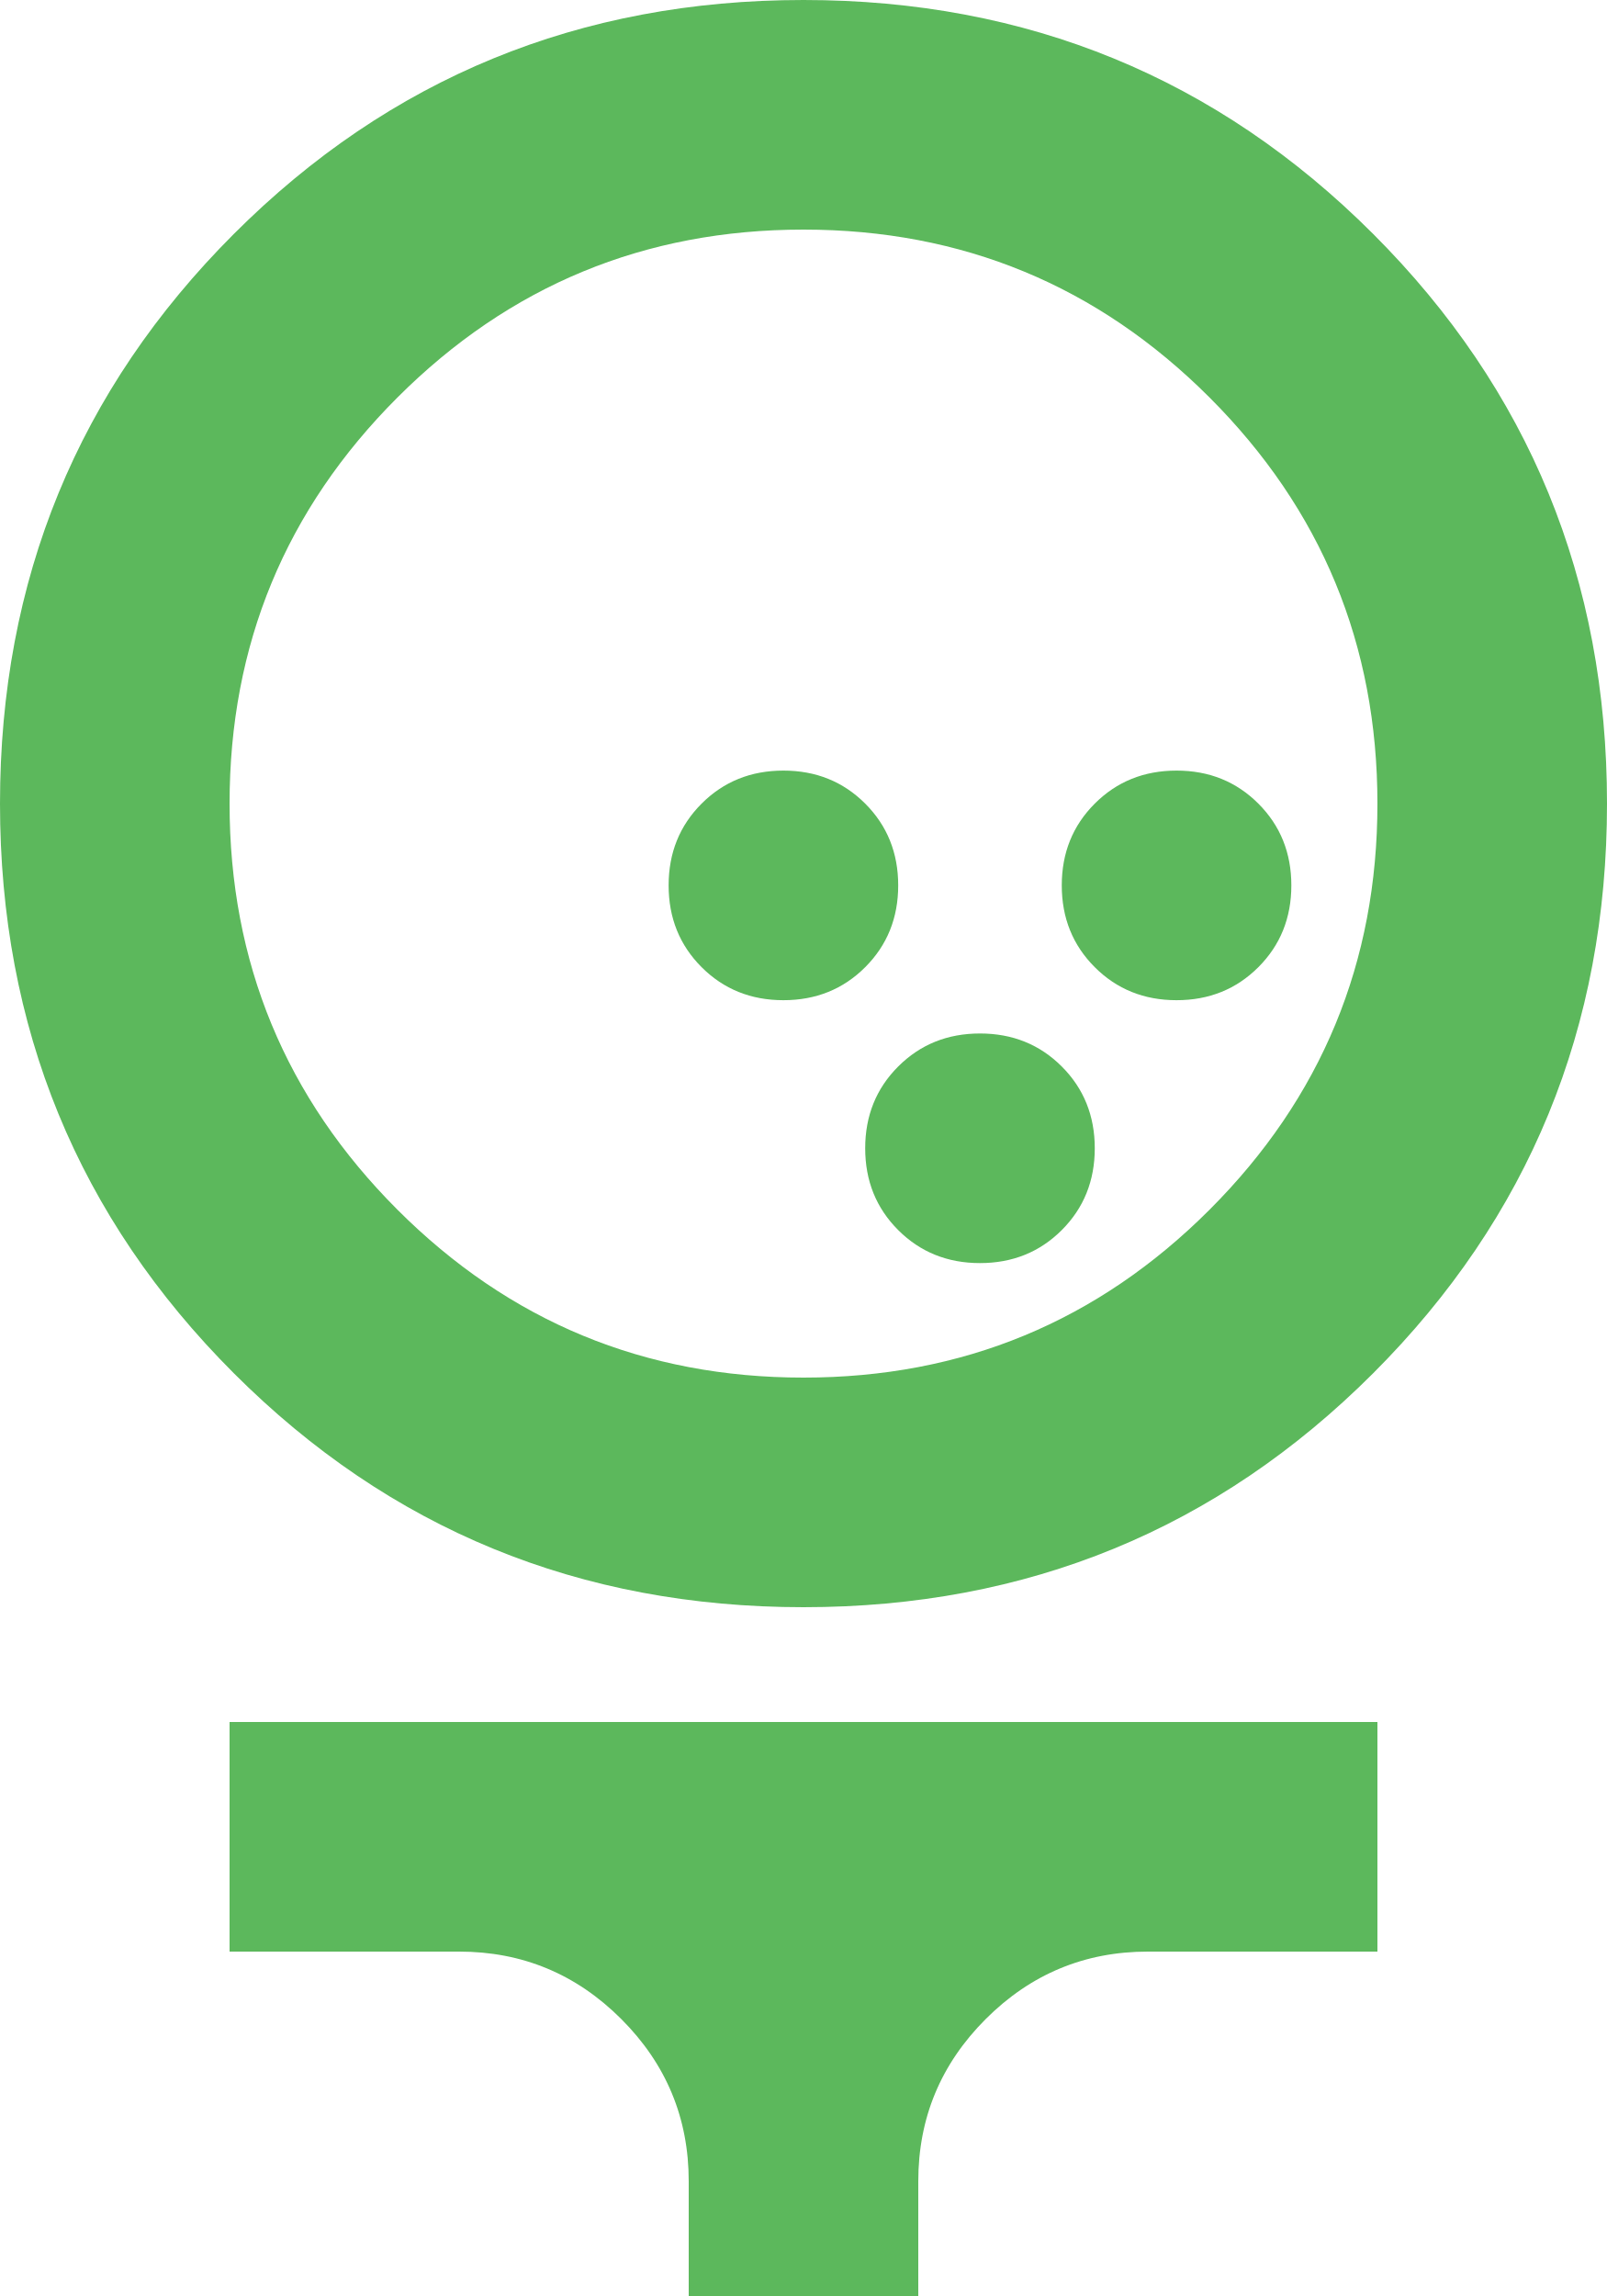
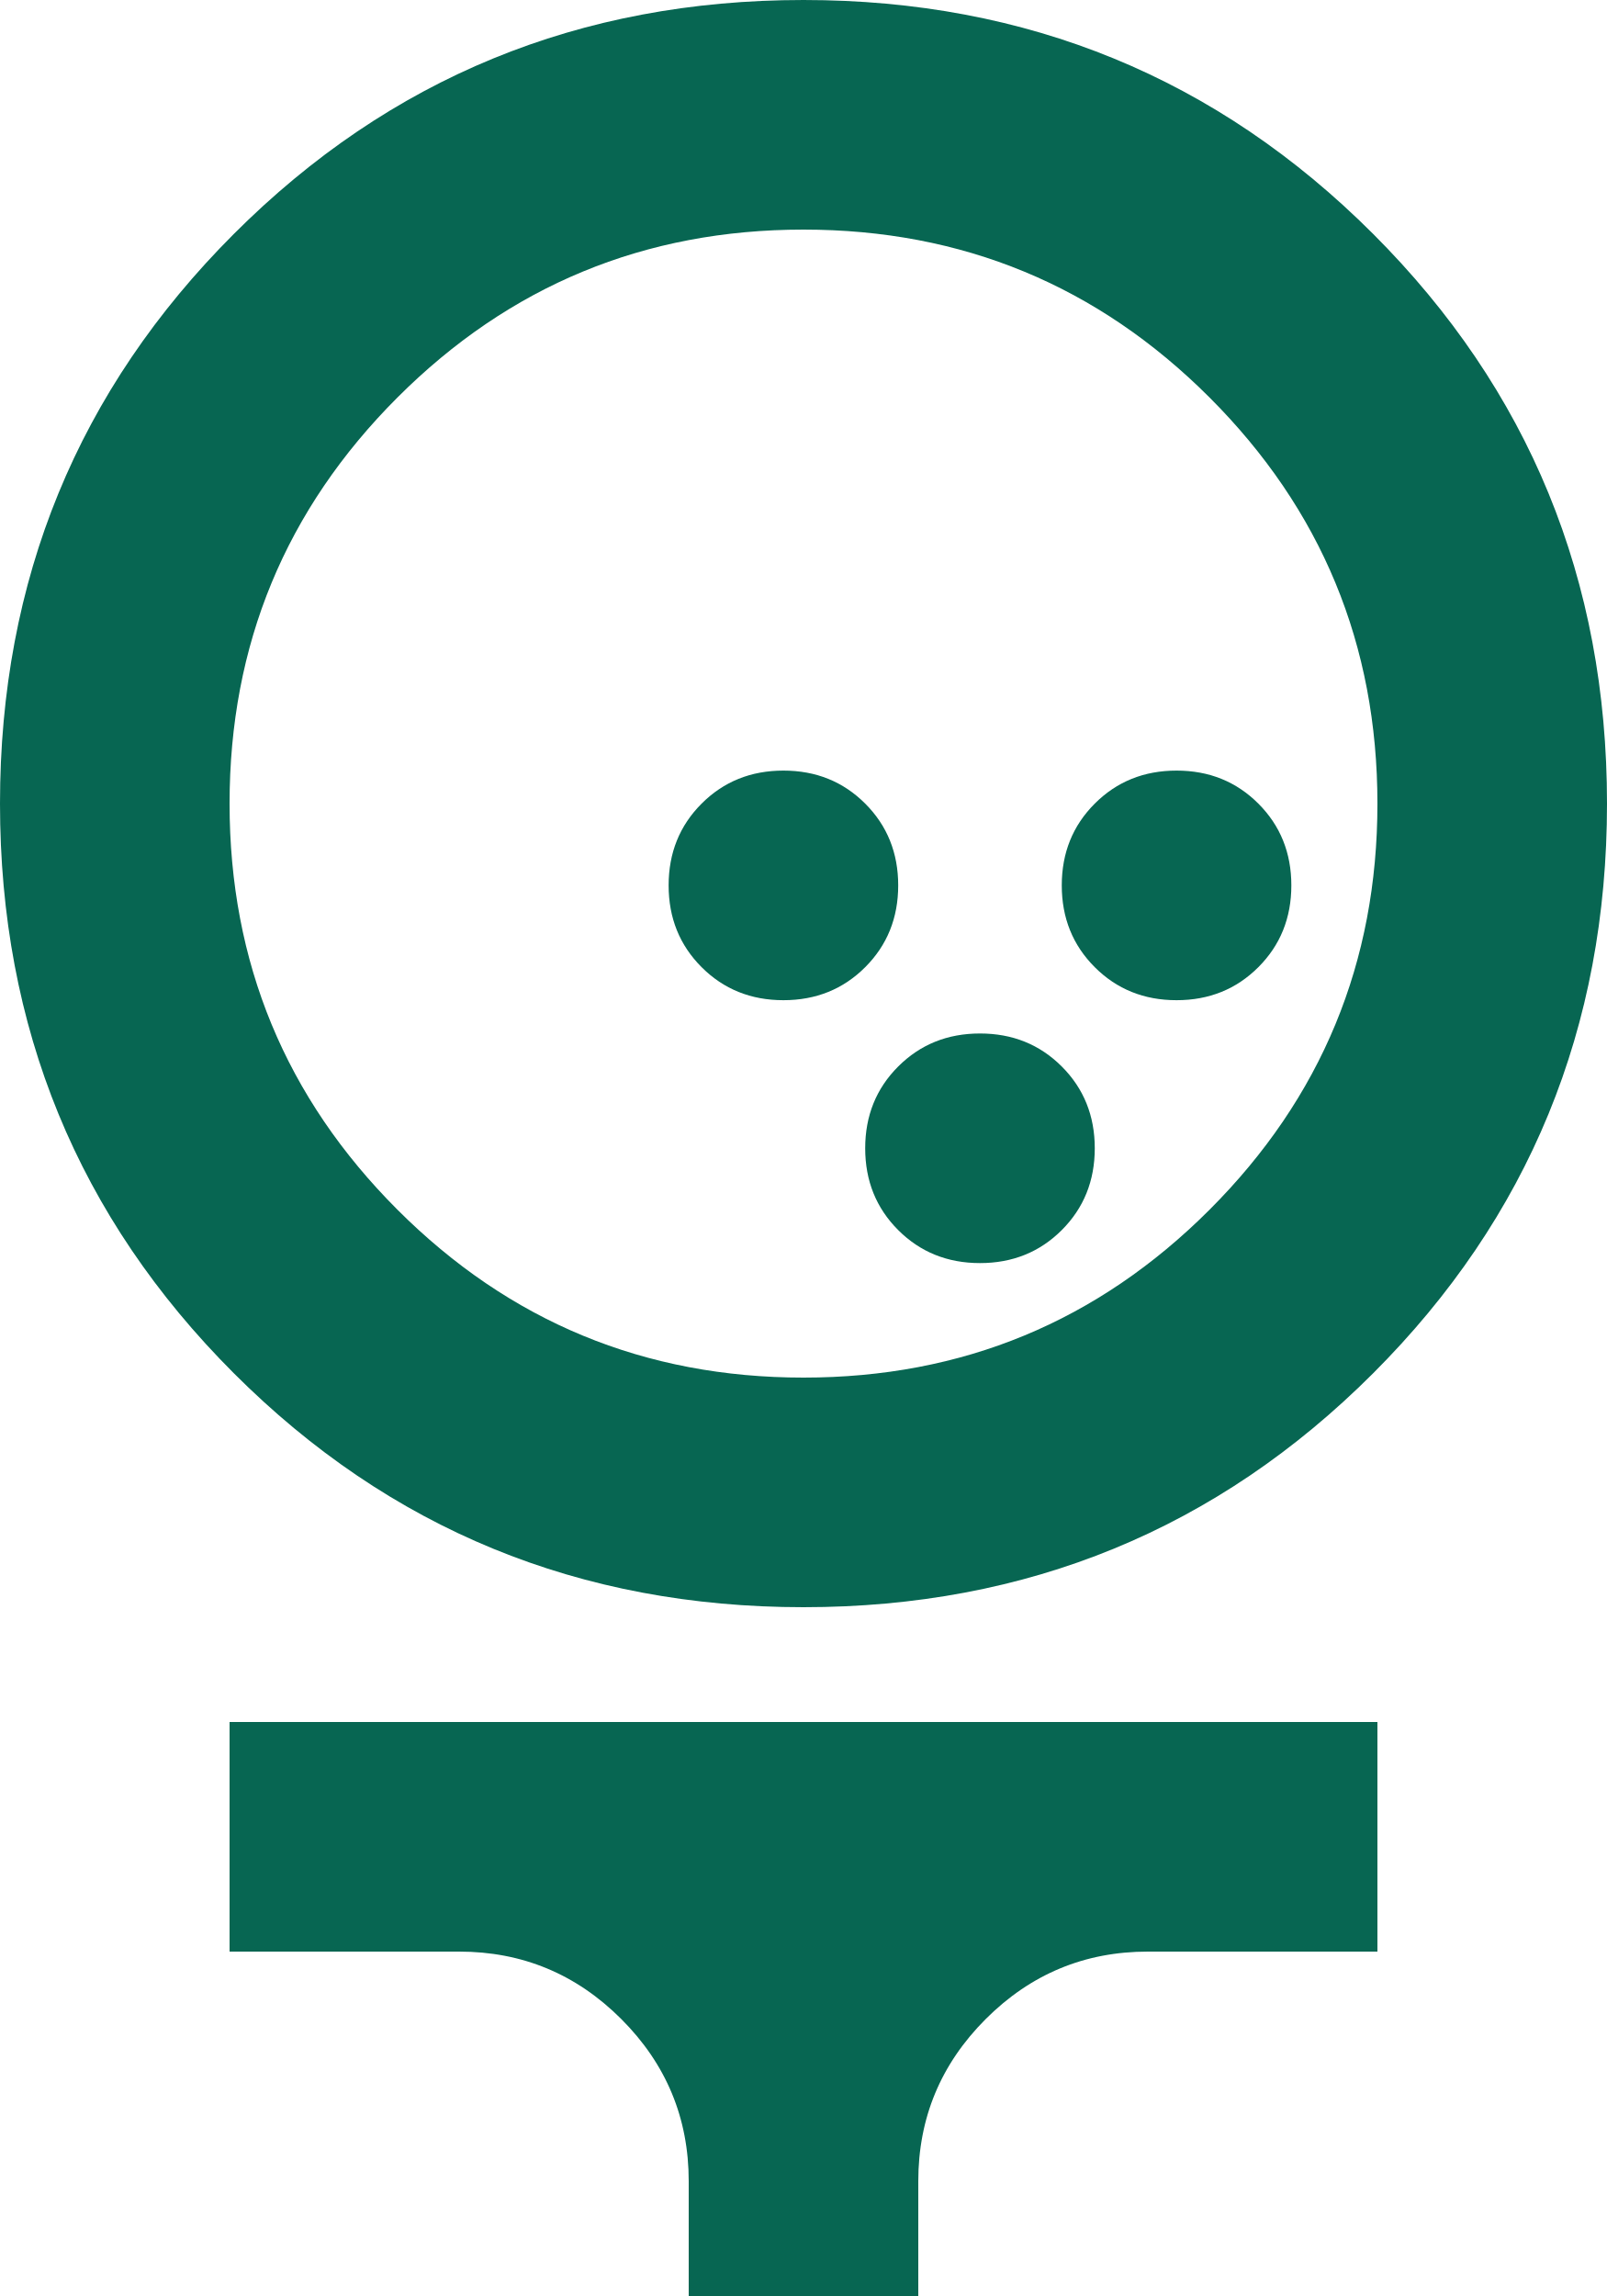
<svg xmlns="http://www.w3.org/2000/svg" width="700" height="1000" viewBox="0 0 700 1000" fill="none">
-   <path d="M350 700C252.5 700 169.792 666.042 101.875 598.125C33.958 530.208 0 447.5 0 350C0 252.5 33.958 169.792 101.875 101.875C169.792 33.958 252.5 0 350 0C447.5 0 530.208 33.958 598.125 101.875C666.042 169.792 700 252.5 700 350C700 447.5 666.042 530.208 598.125 598.125C530.208 666.042 447.5 700 350 700ZM350 600C419.167 600 478.125 575.625 526.875 526.875C575.625 478.125 600 419.167 600 350C600 280.833 575.625 221.875 526.875 173.125C478.125 124.375 419.167 100 350 100C280.833 100 221.875 124.375 173.125 173.125C124.375 221.875 100 280.833 100 350C100 419.167 124.375 478.125 173.125 526.875C221.875 575.625 280.833 600 350 600ZM300 1000V950C300 922.5 290.208 898.958 270.625 879.375C251.042 859.792 227.5 850 200 850H100V750H600V850H500C472.5 850 448.958 859.792 429.375 879.375C409.792 898.958 400 922.5 400 950V1000H300Z" fill="#5CB85C" />
-   <path d="M462.5 535.75C452.917 545.333 441.042 550.125 426.875 550.125C412.708 550.125 400.833 545.333 391.25 535.75C381.667 526.167 376.875 514.292 376.875 500.125C376.875 485.958 381.667 474.083 391.25 464.5C400.833 454.917 412.708 450.125 426.875 450.125C441.042 450.125 452.917 454.917 462.5 464.5C472.083 474.083 476.875 485.958 476.875 500.125C476.875 514.292 472.083 526.167 462.5 535.75Z" fill="#5CB85C" />
-   <path d="M548.125 421.25C538.542 430.833 526.667 435.625 512.5 435.625C498.333 435.625 486.458 430.833 476.875 421.25C467.292 411.667 462.5 399.792 462.5 385.625C462.5 371.458 467.292 359.583 476.875 350C486.458 340.417 498.333 335.625 512.5 335.625C526.667 335.625 538.542 340.417 548.125 350C557.708 359.583 562.5 371.458 562.5 385.625C562.5 399.792 557.708 411.667 548.125 421.25Z" fill="#5CB85C" />
-   <path d="M376.875 421.25C367.292 430.833 355.417 435.625 341.25 435.625C327.083 435.625 315.208 430.833 305.625 421.25C296.042 411.667 291.25 399.792 291.25 385.625C291.25 371.458 296.042 359.583 305.625 350C315.208 340.417 327.083 335.625 341.25 335.625C355.417 335.625 367.292 340.417 376.875 350C386.458 359.583 391.25 371.458 391.25 385.625C391.25 399.792 386.458 411.667 376.875 421.25Z" fill="#5CB85C" />
+   <path d="M350 700C252.5 700 169.792 666.042 101.875 598.125C33.958 530.208 0 447.5 0 350C0 252.5 33.958 169.792 101.875 101.875C169.792 33.958 252.5 0 350 0C447.5 0 530.208 33.958 598.125 101.875C666.042 169.792 700 252.5 700 350C700 447.5 666.042 530.208 598.125 598.125C530.208 666.042 447.5 700 350 700ZM350 600C419.167 600 478.125 575.625 526.875 526.875C575.625 478.125 600 419.167 600 350C600 280.833 575.625 221.875 526.875 173.125C478.125 124.375 419.167 100 350 100C280.833 100 221.875 124.375 173.125 173.125C124.375 221.875 100 280.833 100 350C100 419.167 124.375 478.125 173.125 526.875C221.875 575.625 280.833 600 350 600ZM300 1000V950C300 922.5 290.208 898.958 270.625 879.375C251.042 859.792 227.5 850 200 850H100V750H600V850H500C472.5 850 448.958 859.792 429.375 879.375C409.792 898.958 400 922.5 400 950V1000H300Z" fill="#076652" />
+   <path d="M462.5 535.75C452.917 545.333 441.042 550.125 426.875 550.125C412.708 550.125 400.833 545.333 391.25 535.75C381.667 526.167 376.875 514.292 376.875 500.125C376.875 485.958 381.667 474.083 391.25 464.5C400.833 454.917 412.708 450.125 426.875 450.125C441.042 450.125 452.917 454.917 462.5 464.5C472.083 474.083 476.875 485.958 476.875 500.125C476.875 514.292 472.083 526.167 462.5 535.75Z" fill="#076652" />
+   <path d="M548.125 421.25C538.542 430.833 526.667 435.625 512.5 435.625C498.333 435.625 486.458 430.833 476.875 421.25C467.292 411.667 462.5 399.792 462.5 385.625C462.5 371.458 467.292 359.583 476.875 350C486.458 340.417 498.333 335.625 512.5 335.625C526.667 335.625 538.542 340.417 548.125 350C557.708 359.583 562.5 371.458 562.5 385.625C562.5 399.792 557.708 411.667 548.125 421.25Z" fill="#076652" />
+   <path d="M376.875 421.25C367.292 430.833 355.417 435.625 341.25 435.625C327.083 435.625 315.208 430.833 305.625 421.25C296.042 411.667 291.25 399.792 291.25 385.625C291.25 371.458 296.042 359.583 305.625 350C315.208 340.417 327.083 335.625 341.25 335.625C355.417 335.625 367.292 340.417 376.875 350C386.458 359.583 391.25 371.458 391.25 385.625C391.25 399.792 386.458 411.667 376.875 421.25Z" fill="#076652" />
</svg>
